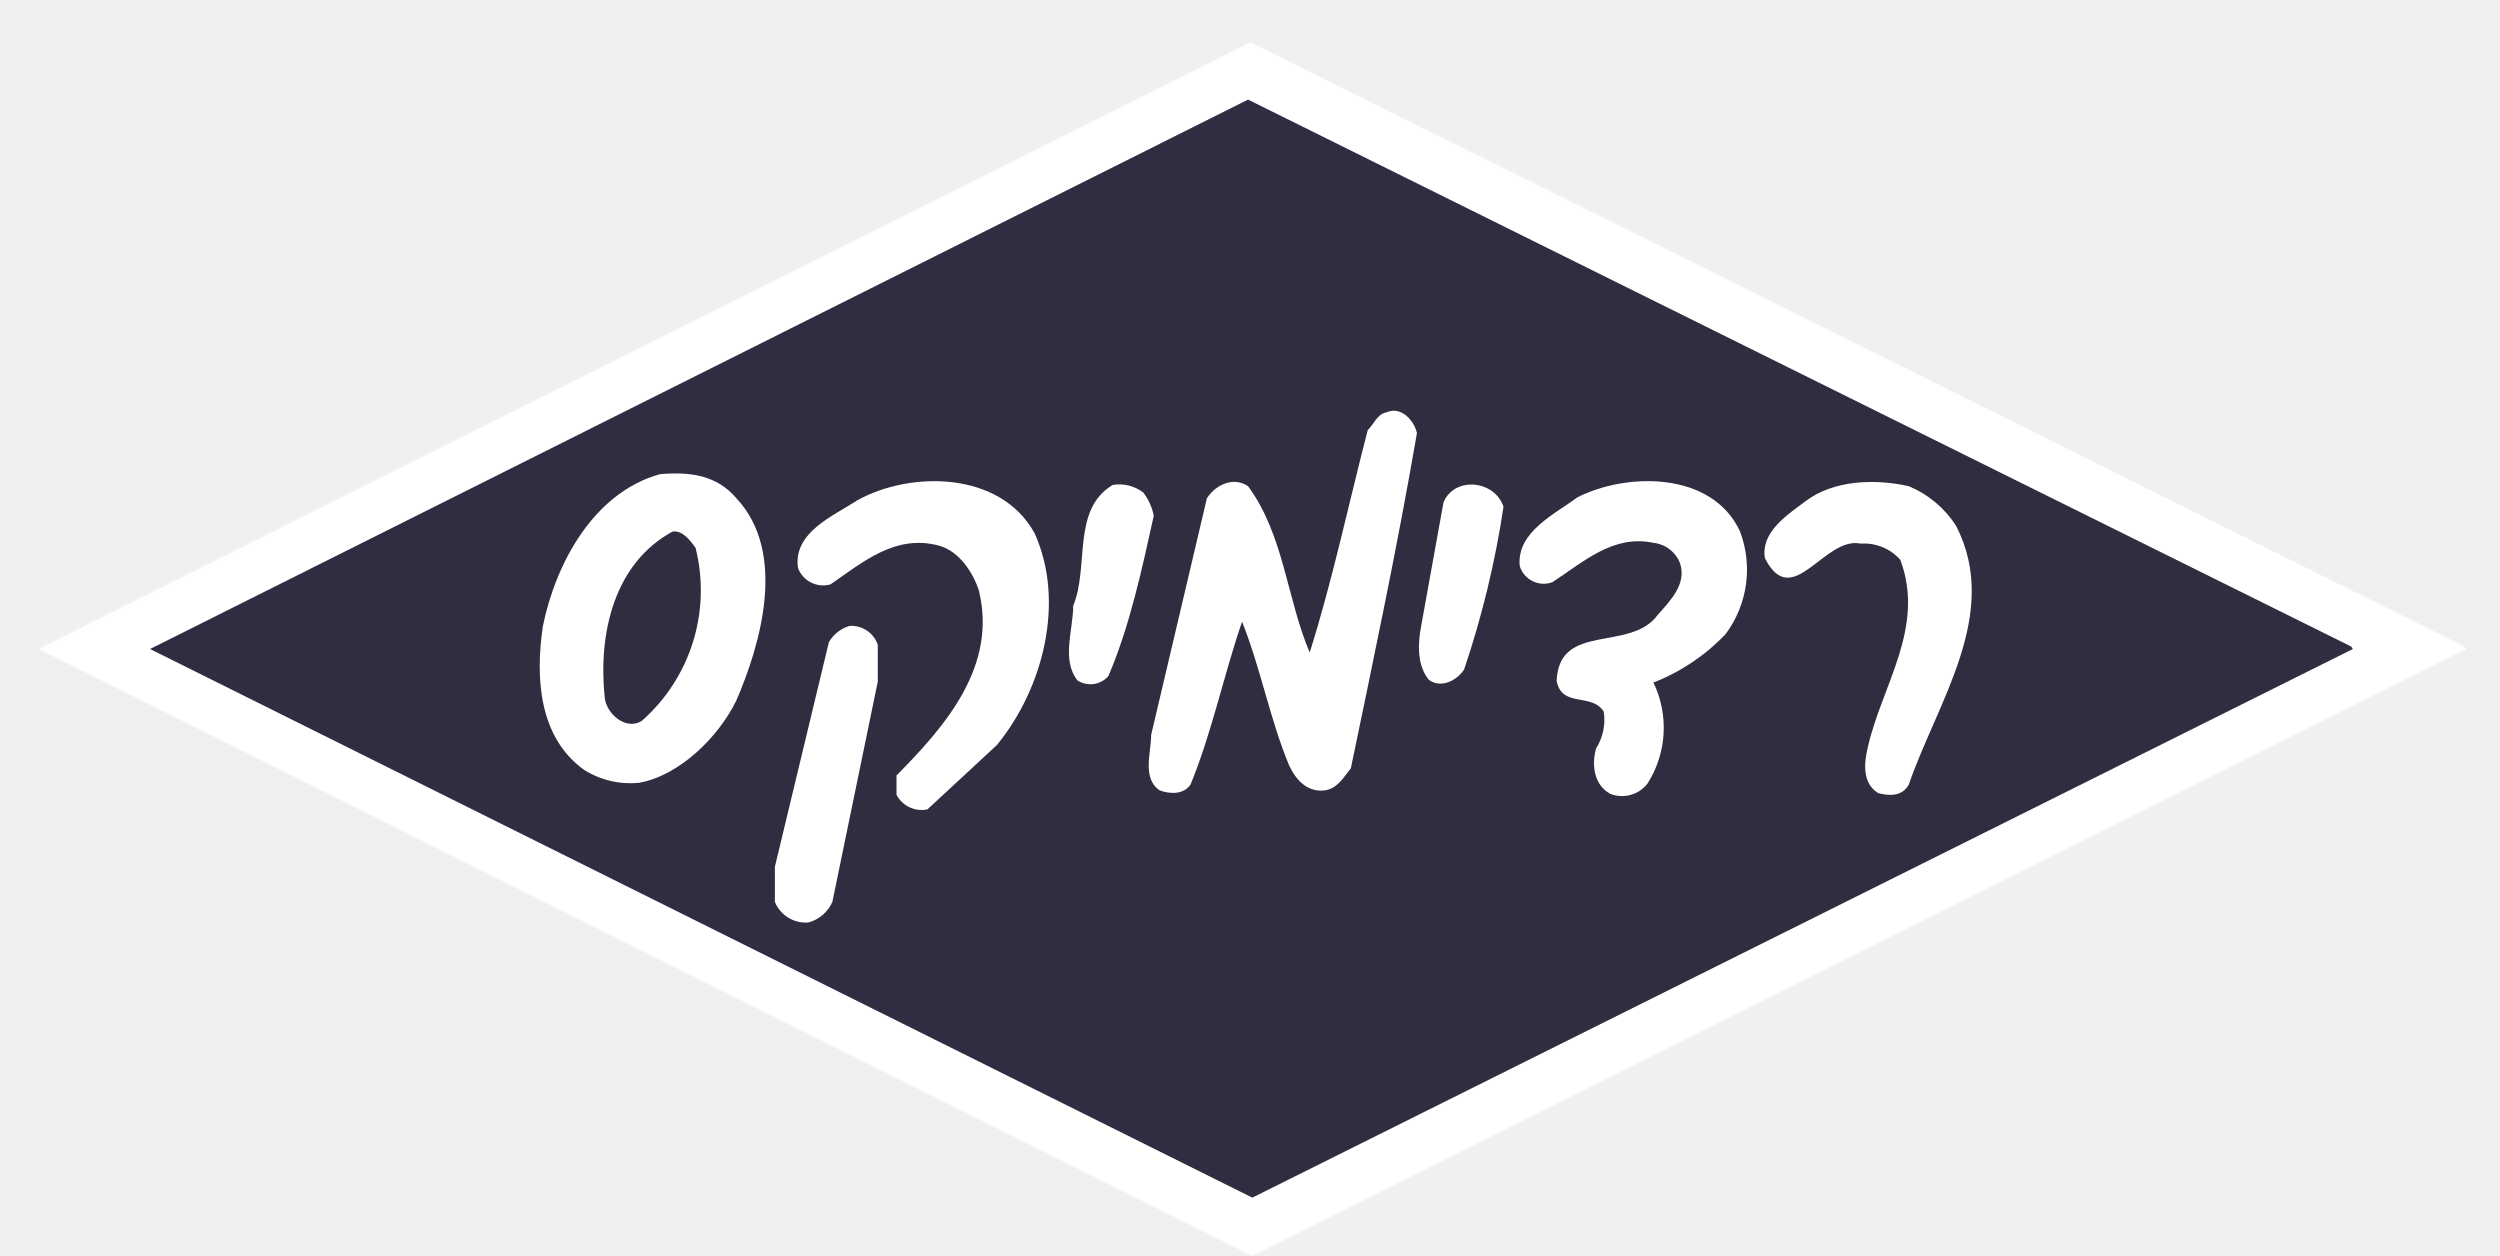
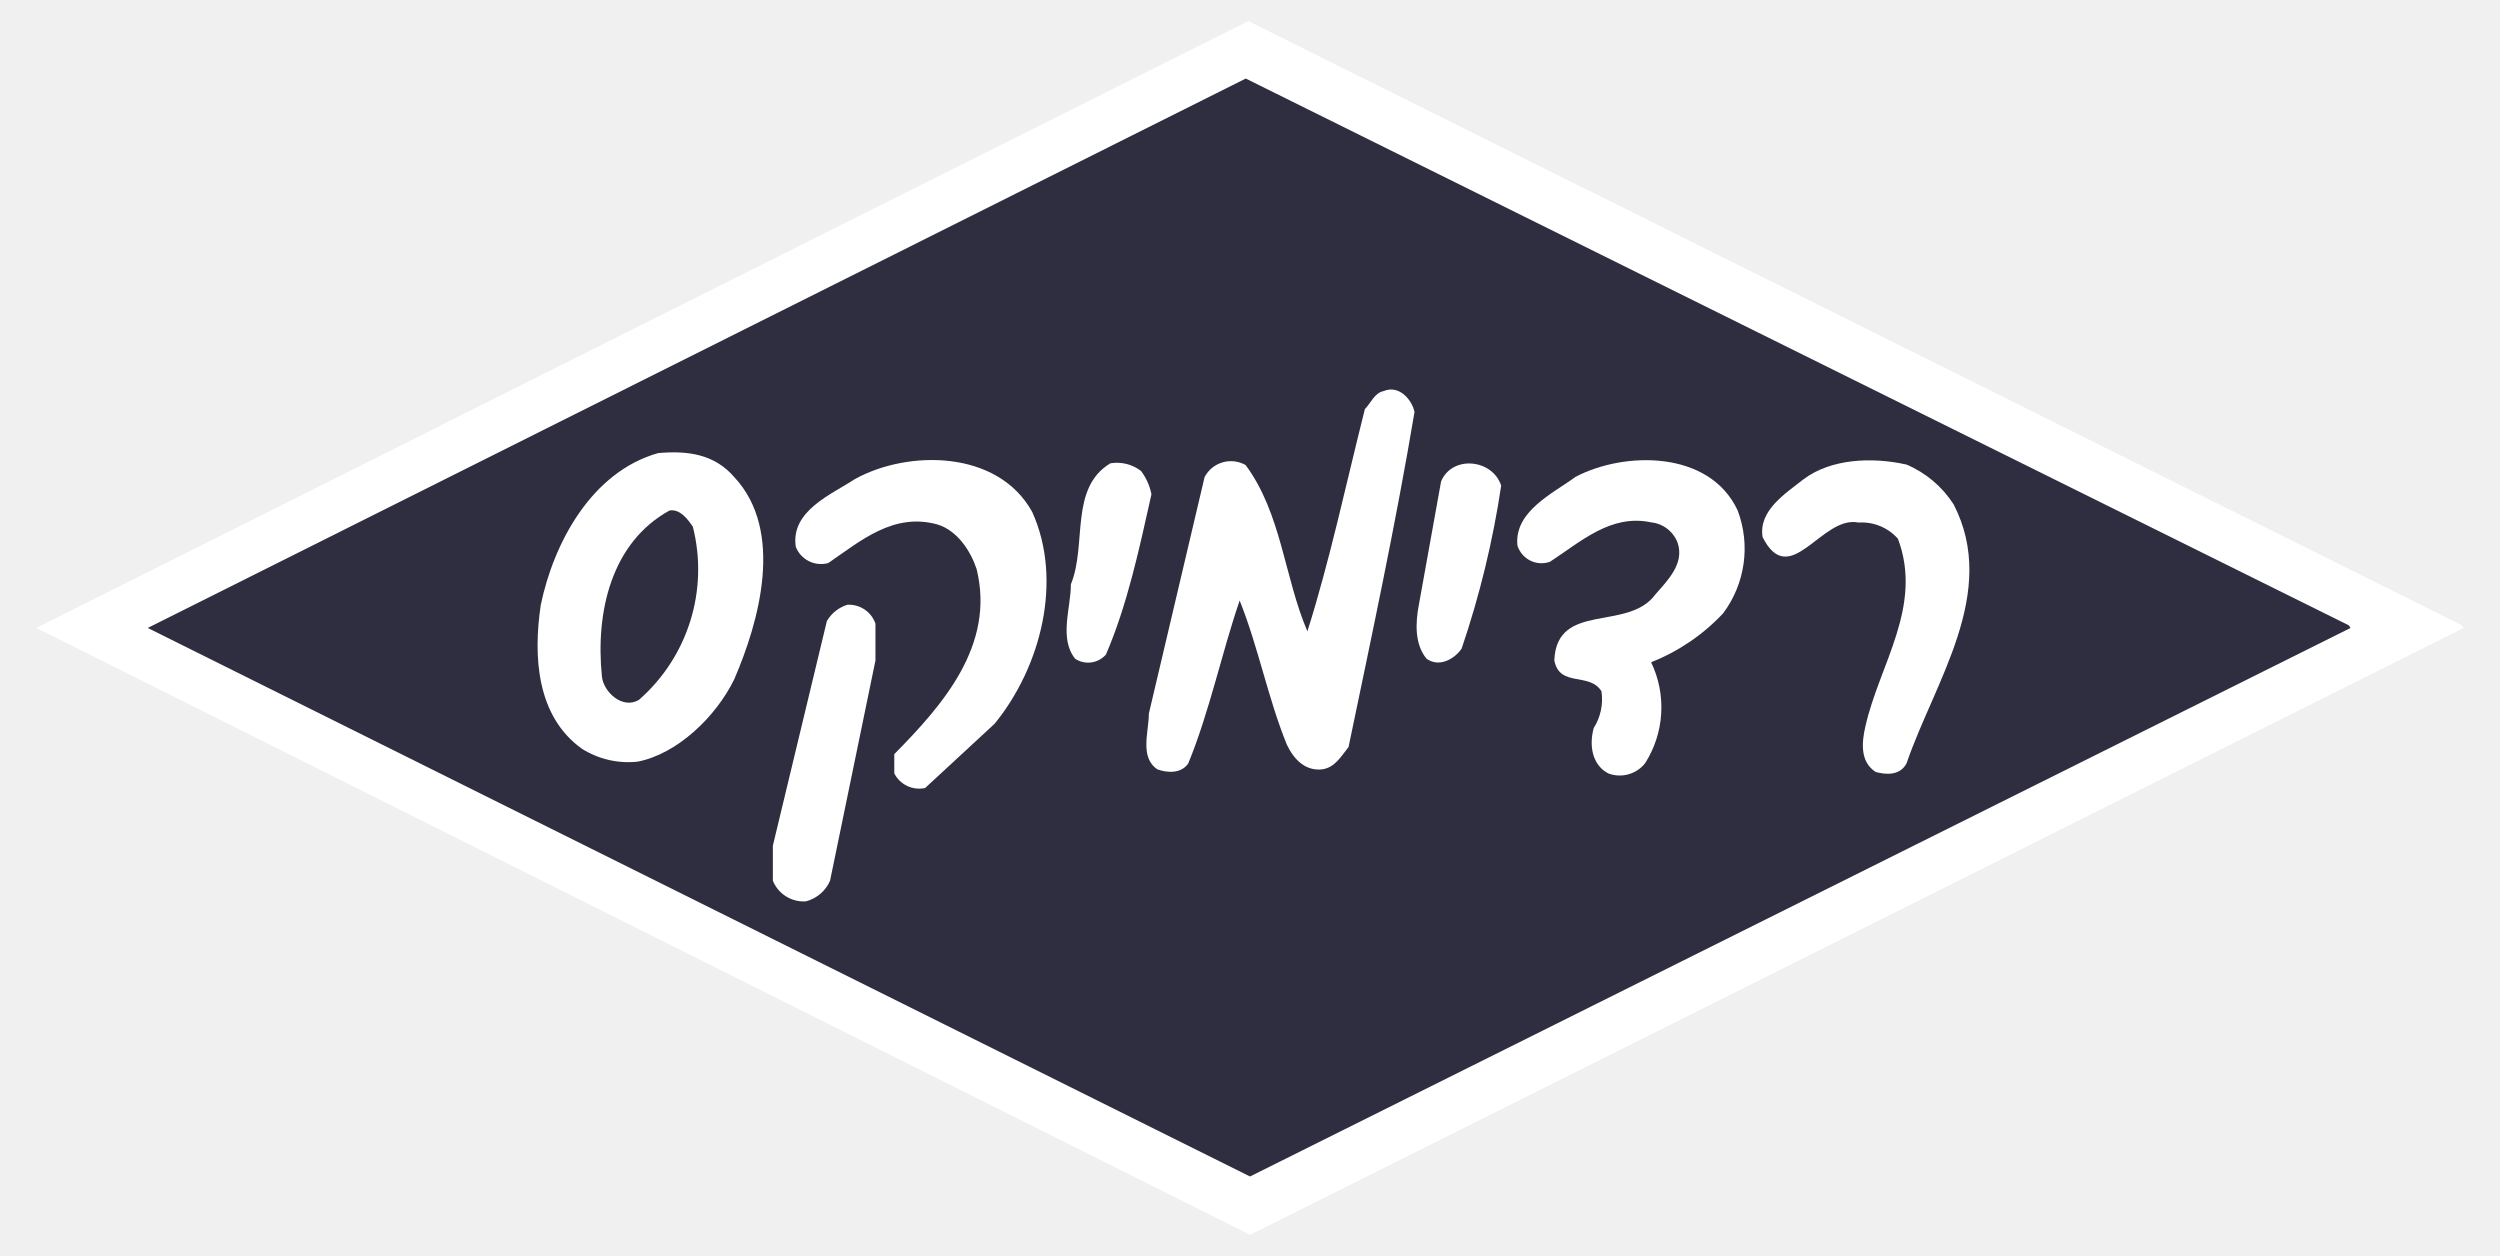
<svg xmlns="http://www.w3.org/2000/svg" id="Layer_1" data-name="Layer 1" viewBox="0 0 258.78 130">
  <defs>
    <style>.cls-1{fill:#fff;}.cls-2{fill:#2f2e41;}</style>
  </defs>
-   <polygon class="cls-1" points="255.26 67.18 129.63 130 4 67.18 129.45 4.37 255.09 66.92 255.26 67.18" />
-   <polygon class="cls-2" points="243.55 67.18 129.63 123.97 15.53 67.18 129.19 10.31 243.37 66.92 243.55 67.18" />
-   <path class="cls-1" d="M146.67,44.83c-2,11.62-4.44,23.15-6.84,34.69-.79,1-1.41,2.13-2.75,2.3-1.77.18-2.92-1.06-3.63-2.57-2-4.79-2.93-10-4.88-14.9-1.87,5.41-3.11,11.44-5.33,16.85-.71,1.07-2.13,1-3.19.62-1.86-1.24-.89-3.9-.89-5.76l5.77-24.49c1-1.51,2.84-2.22,4.26-1.24,3.72,5.05,4,11.62,6.38,17.21,2.31-7.28,4-15.26,6-23,.62-.62,1-1.69,1.95-1.86C145.07,42,146.4,43.58,146.67,44.83Z" />
-   <path class="cls-1" d="M76.22,51.57c5.24,5.59,2.57,15,0,20.94-1.86,3.81-5.86,7.72-10,8.51a9,9,0,0,1-5.76-1.33c-4.7-3.37-5.06-9.58-4.26-14.9C57.5,58.4,61.4,51,68.32,49.08,71.43,48.82,74.18,49.17,76.22,51.57Z" />
-   <path class="cls-1" d="M107.1,55.21c3.19,7.09.88,16.06-3.91,21.91L96,83.78a2.93,2.93,0,0,1-3.2-1.51v-2c5-5.06,10.47-11.27,8.52-19.17-.62-1.86-2-4-4.08-4.61-4.53-1.24-7.9,1.68-11.27,4a2.79,2.79,0,0,1-3.37-1.69c-.53-3.72,3.72-5.41,6.12-7C94.23,48.73,103.55,48.73,107.1,55.21Z" />
-   <path class="cls-1" d="M180.11,55a11.17,11.17,0,0,1-1.5,10.65,20.67,20.67,0,0,1-7.46,5,10.77,10.77,0,0,1-.62,10.47,3.35,3.35,0,0,1-3.81,1.07c-1.69-.89-2-2.93-1.51-4.71a5.57,5.57,0,0,0,.8-3.81c-1.24-2-4.35-.36-4.88-3.2.26-6.12,7.63-2.92,10.47-6.83,1.33-1.5,3-3.19,2.31-5.32a3.33,3.33,0,0,0-2.76-2.13c-4.17-.89-7.27,2-10.47,4.08a2.6,2.6,0,0,1-3.37-1.68c-.35-3.55,3.73-5.42,5.95-7.1C168.31,48.91,177.19,48.73,180.11,55Z" />
-   <path class="cls-1" d="M202.47,54.41c4.71,9.14-2,18.36-4.88,26.79-.71,1.33-2.21,1.16-3.19.89-1.69-1.07-1.42-3.19-1.07-4.7,1.43-6.39,6-12.42,3.38-19.43a5,5,0,0,0-4.09-1.69c-3.81-.8-7.09,7.1-9.93,1.51-.45-2.75,2.39-4.53,4.26-5.94,2.84-2.13,7.09-2.31,10.64-1.51A10.75,10.75,0,0,1,202.47,54.41Z" />
-   <path class="cls-1" d="M118.36,51a5.82,5.82,0,0,1,1.07,2.39c-1.24,5.59-2.49,11.45-4.7,16.59a2.46,2.46,0,0,1-3.2.45c-1.68-2.13-.44-5.24-.44-7.72,1.68-4.08-.18-9.94,4.08-12.51A4.05,4.05,0,0,1,118.36,51Z" />
-   <path class="cls-1" d="M155.63,52.46a97.92,97.92,0,0,1-4.08,16.85c-.71,1.07-2.31,2-3.64,1.07-1.24-1.51-1.16-3.73-.8-5.59L149.42,52C150.57,49.26,154.74,49.71,155.63,52.46Z" />
-   <path class="cls-2" d="M72,56.71a18,18,0,0,1-5.59,17.93c-1.68,1-3.64-.8-3.81-2.4-.71-6.74,1-13.93,7-17.21C70.63,54.85,71.43,55.92,72,56.71Z" />
-   <path class="cls-1" d="M90.86,66.74v3.82l-4.7,22.8a3.79,3.79,0,0,1-2.49,2.13,3.45,3.45,0,0,1-3.46-2.13V89.72L85.8,66.47a3.69,3.69,0,0,1,2.13-1.68A2.89,2.89,0,0,1,90.86,66.74Z" />
+   <polygon class="cls-1" points="255.02 65 129.39 127.82 3.76 65 129.21 2.18 254.84 64.73 255.02 65" />
+   <polygon class="cls-2" points="243.31 65 129.39 121.78 15.29 65 128.95 8.13 243.13 64.73 243.31 65" />
+   <path class="cls-1" d="M146.42,42.64c-1.95,11.62-4.43,23.16-6.83,34.69-.8,1-1.42,2.13-2.75,2.31-1.77.18-2.93-1.07-3.64-2.57-1.95-4.79-2.92-10-4.88-14.91-1.86,5.41-3.1,11.45-5.32,16.86-.71,1.06-2.13,1-3.19.62-1.87-1.24-.89-3.9-.89-5.77l5.77-24.49a3.08,3.08,0,0,1,4.25-1.24c3.73,5.06,4,11.63,6.39,17.21,2.31-7.27,4-15.26,5.95-23,.62-.63,1-1.69,1.95-1.87C144.83,39.8,146.16,41.4,146.42,42.64Z" />
+   <path class="cls-1" d="M76,49.38c5.23,5.59,2.57,15,0,20.94-1.86,3.82-5.86,7.72-10,8.52a9,9,0,0,1-5.76-1.33c-4.71-3.37-5.06-9.58-4.26-14.91,1.33-6.38,5.23-13.75,12.15-15.7C71.19,46.63,73.94,47,76,49.38Z" />
+   <path class="cls-1" d="M106.85,53c3.2,7.1.89,16.06-3.9,21.92l-7.19,6.65a2.9,2.9,0,0,1-3.19-1.51v-2c5-5.06,10.47-11.27,8.52-19.16-.62-1.87-2-4-4.08-4.62-4.53-1.24-7.9,1.69-11.27,4a2.8,2.8,0,0,1-3.37-1.69c-.54-3.73,3.72-5.41,6.12-7C94,46.55,103.3,46.55,106.85,53Z" />
+   <path class="cls-1" d="M179.87,52.84a11.17,11.17,0,0,1-1.51,10.65,20.58,20.58,0,0,1-7.45,5.06A10.77,10.77,0,0,1,170.29,79a3.35,3.35,0,0,1-3.81,1.06c-1.69-.88-2-2.92-1.51-4.7a5.58,5.58,0,0,0,.8-3.81c-1.25-2-4.35-.36-4.88-3.2.26-6.12,7.63-2.93,10.47-6.83,1.33-1.51,3-3.2,2.3-5.32a3.29,3.29,0,0,0-2.75-2.13c-4.17-.89-7.27,2-10.47,4.08a2.61,2.61,0,0,1-3.37-1.69c-.35-3.55,3.73-5.41,6-7.09C168.07,46.72,176.94,46.55,179.87,52.84Z" />
+   <path class="cls-1" d="M202.23,52.22c4.7,9.14-2,18.37-4.88,26.8-.71,1.33-2.22,1.15-3.19.89-1.69-1.07-1.42-3.2-1.07-4.71,1.42-6.38,6-12.42,3.37-19.43a5,5,0,0,0-4.08-1.68c-3.81-.8-7.1,7.1-9.93,1.51-.45-2.76,2.39-4.53,4.25-6,2.84-2.13,7.1-2.31,10.65-1.51A10.81,10.81,0,0,1,202.23,52.22Z" />
+   <path class="cls-1" d="M118.12,48.76a5.93,5.93,0,0,1,1.07,2.4c-1.25,5.59-2.49,11.44-4.71,16.59a2.45,2.45,0,0,1-3.19.44c-1.69-2.13-.44-5.23-.44-7.71,1.68-4.09-.18-9.94,4.08-12.52A4.09,4.09,0,0,1,118.12,48.76Z" />
+   <path class="cls-1" d="M155.39,50.27a96.92,96.92,0,0,1-4.09,16.86c-.71,1.06-2.3,2-3.63,1.06-1.25-1.5-1.16-3.72-.8-5.59l2.3-12.77C150.33,47.08,154.5,47.52,155.39,50.27Z" />
+   <path class="cls-2" d="M71.72,54.53a17.94,17.94,0,0,1-5.59,17.92c-1.69,1-3.64-.8-3.82-2.39-.7-6.75,1-13.93,7-17.22C70.39,52.67,71.19,53.73,71.72,54.53Z" />
+   <path class="cls-1" d="M90.62,64.56v3.81l-4.7,22.8a3.76,3.76,0,0,1-2.49,2.13A3.44,3.44,0,0,1,80,91.17V87.54l5.59-23.25a3.71,3.71,0,0,1,2.13-1.69A2.9,2.9,0,0,1,90.62,64.56Z" />
</svg>
